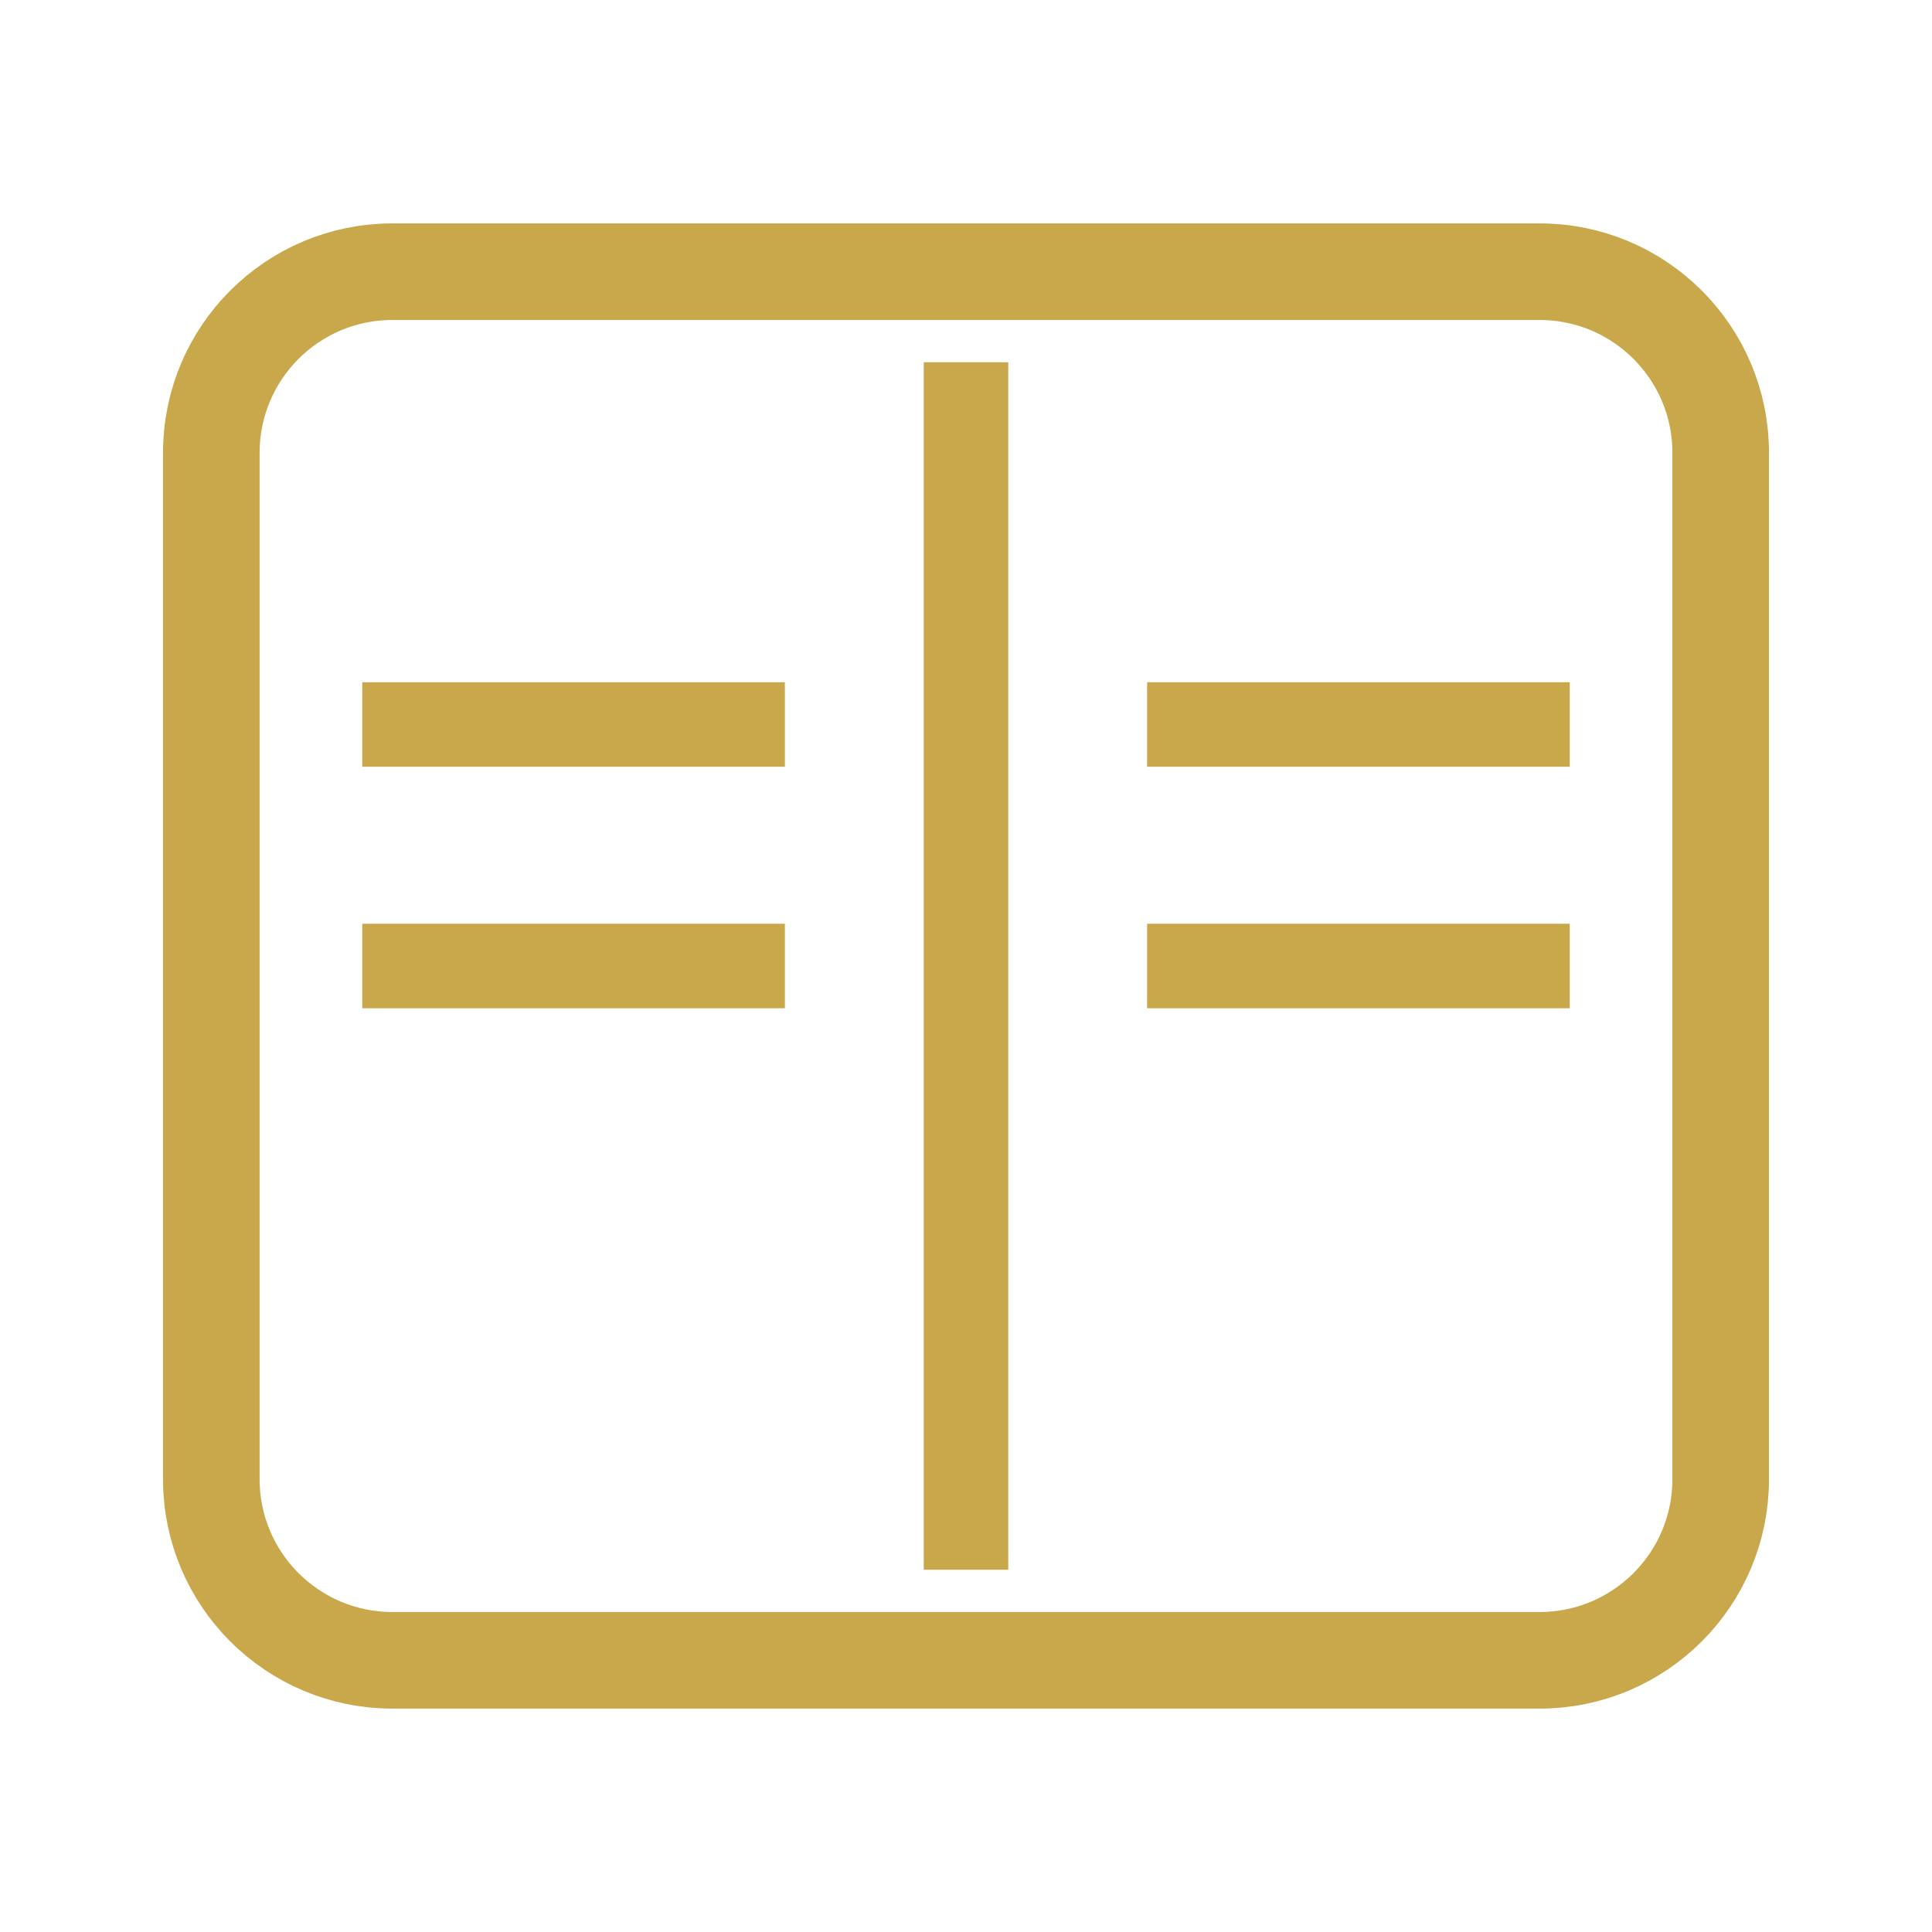
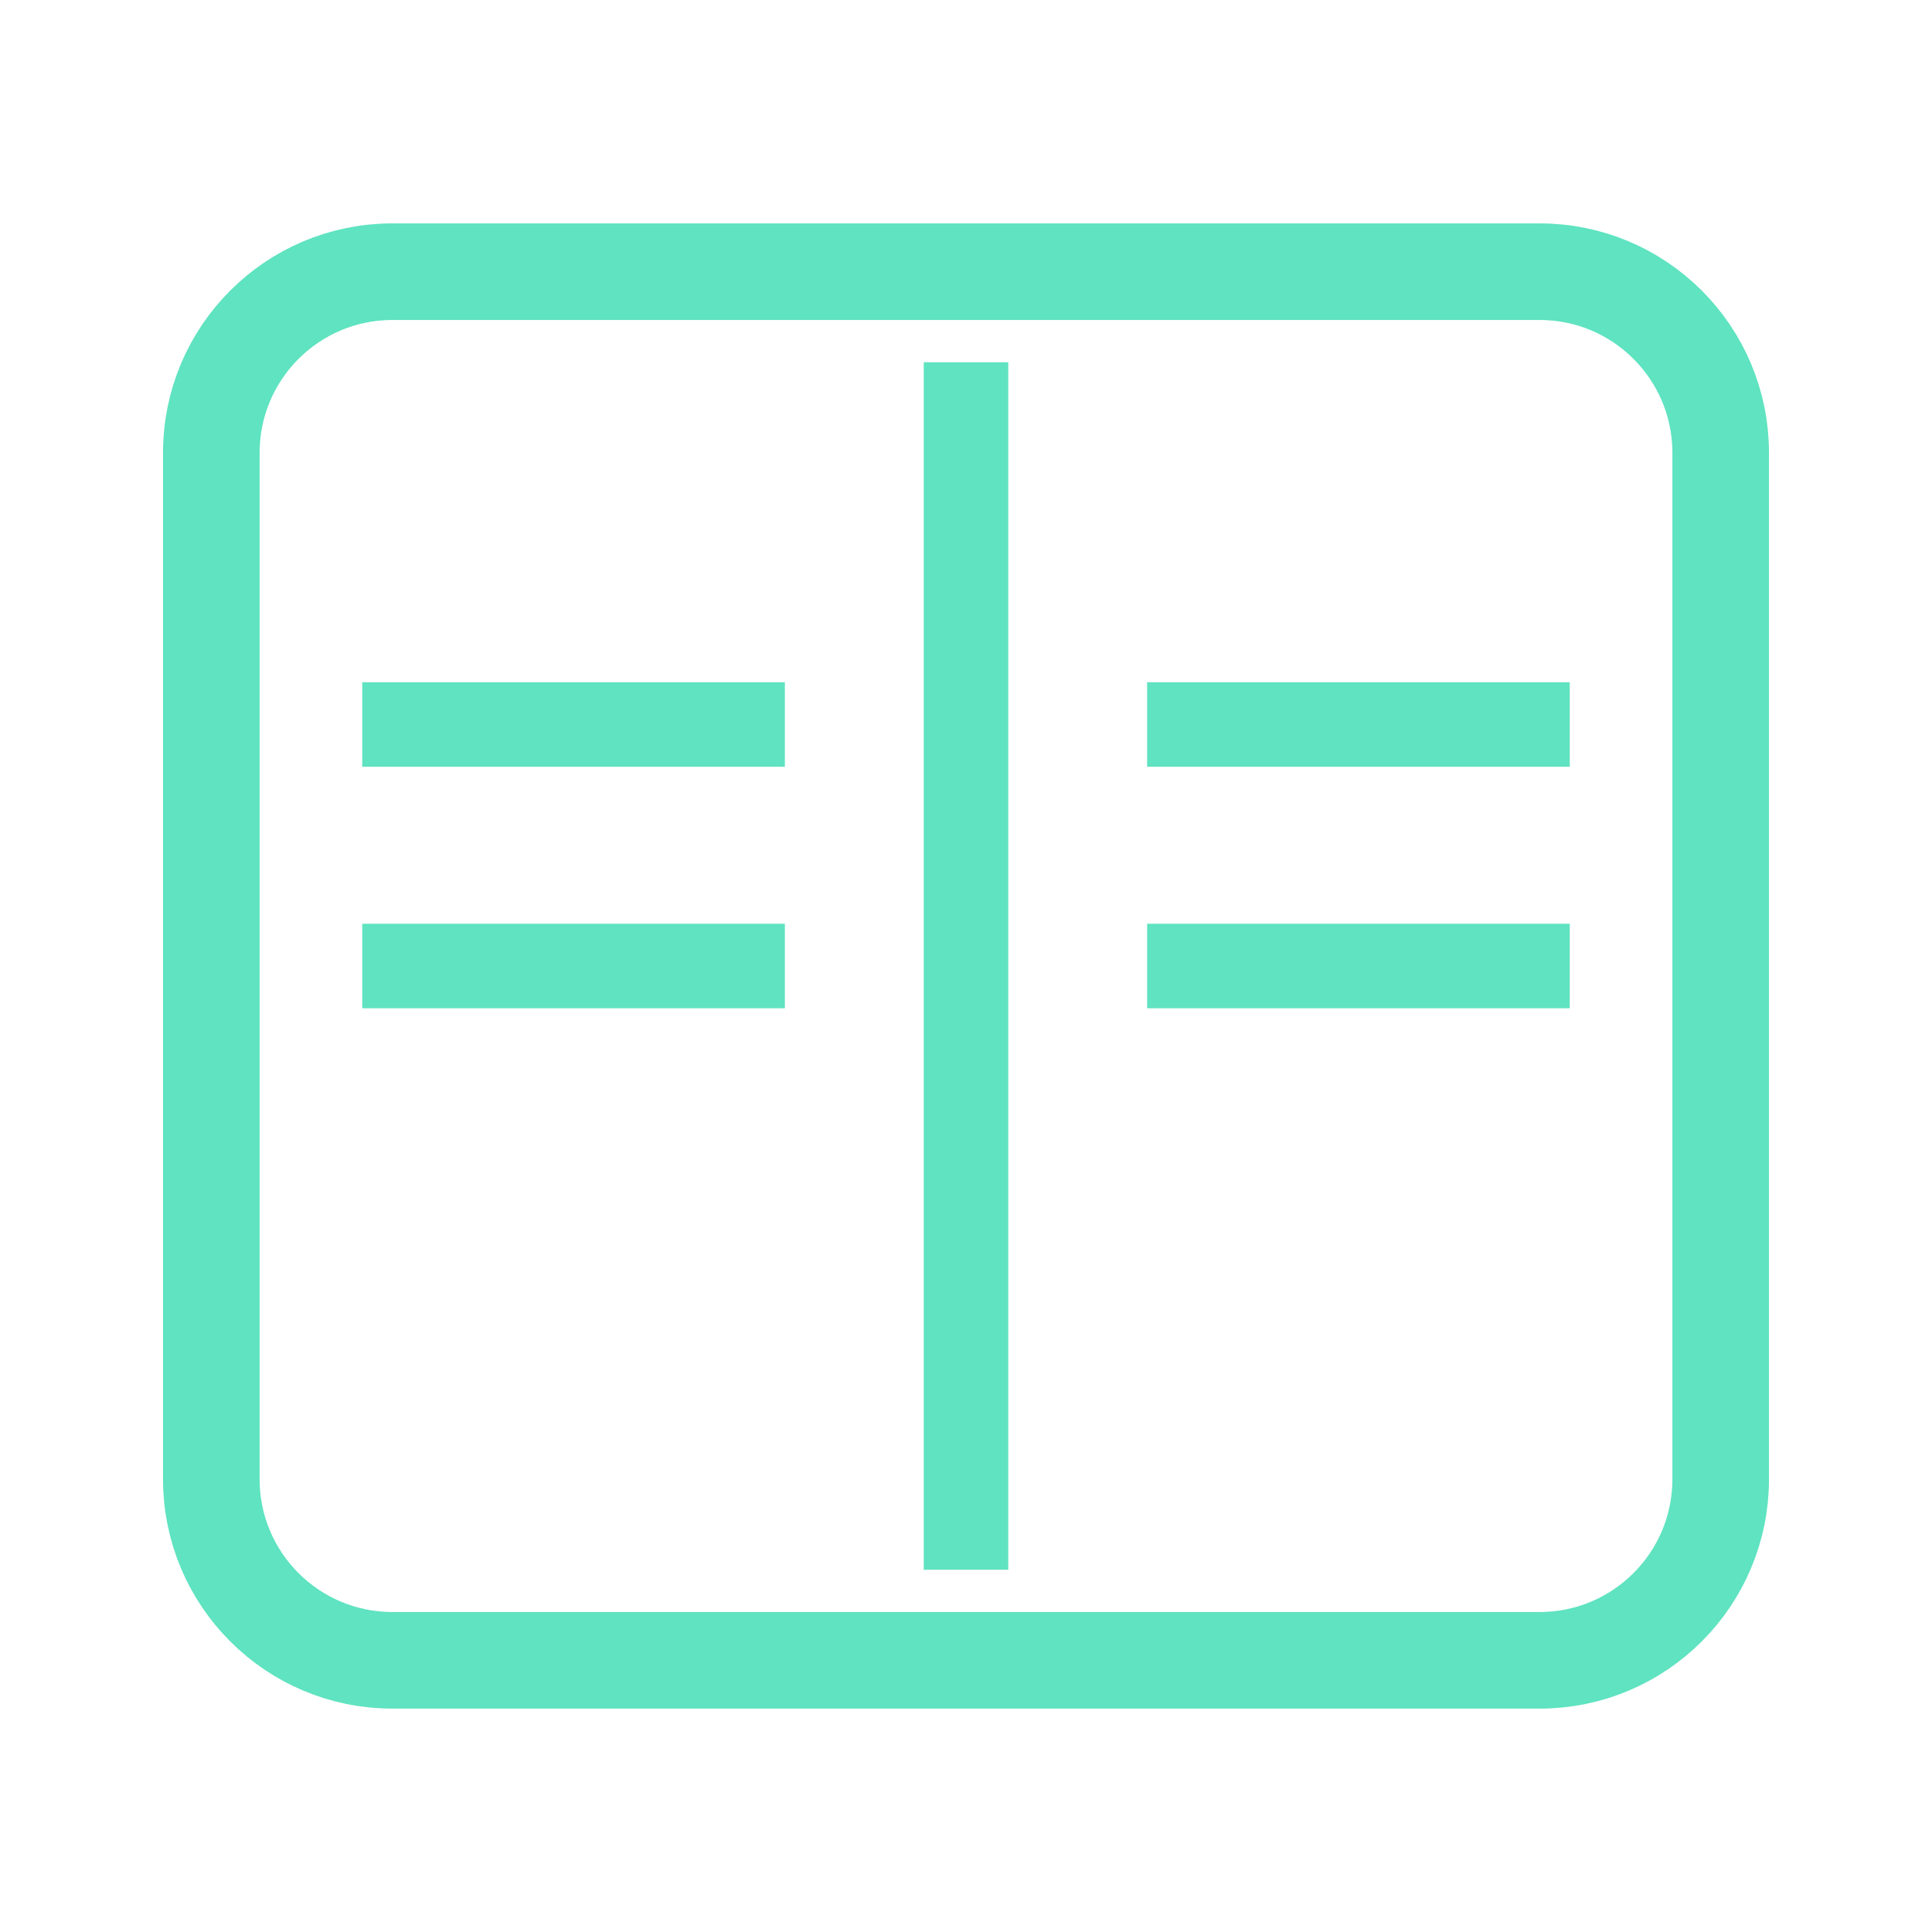
<svg xmlns="http://www.w3.org/2000/svg" viewBox="0 0 32 32" fill="none">
-   <rect x="3.5" y="4.5" width="25" height="23" rx="3" stroke="#C9A84C" stroke-width="1.6" />
-   <line x1="16" y1="6" x2="16" y2="26" stroke="#C9A84C" stroke-width="1.4" />
-   <line x1="6" y1="12" x2="13" y2="12" stroke="#C9A84C" stroke-width="1.4" />
-   <line x1="6" y1="16" x2="13" y2="16" stroke="#C9A84C" stroke-width="1.4" />
-   <line x1="19" y1="12" x2="26" y2="12" stroke="#C9A84C" stroke-width="1.4" />
-   <line x1="19" y1="16" x2="26" y2="16" stroke="#C9A84C" stroke-width="1.4" />
+   <rect x="3.5" y="4.5" width="25" height="23" rx="3" stroke="#5FE3C0" stroke-width="1.6" />
+   <line x1="16" y1="6" x2="16" y2="26" stroke="#5FE3C0" stroke-width="1.4" />
+   <line x1="6" y1="12" x2="13" y2="12" stroke="#5FE3C0" stroke-width="1.4" />
+   <line x1="6" y1="16" x2="13" y2="16" stroke="#5FE3C0" stroke-width="1.4" />
+   <line x1="19" y1="12" x2="26" y2="12" stroke="#5FE3C0" stroke-width="1.4" />
+   <line x1="19" y1="16" x2="26" y2="16" stroke="#5FE3C0" stroke-width="1.4" />
</svg>
